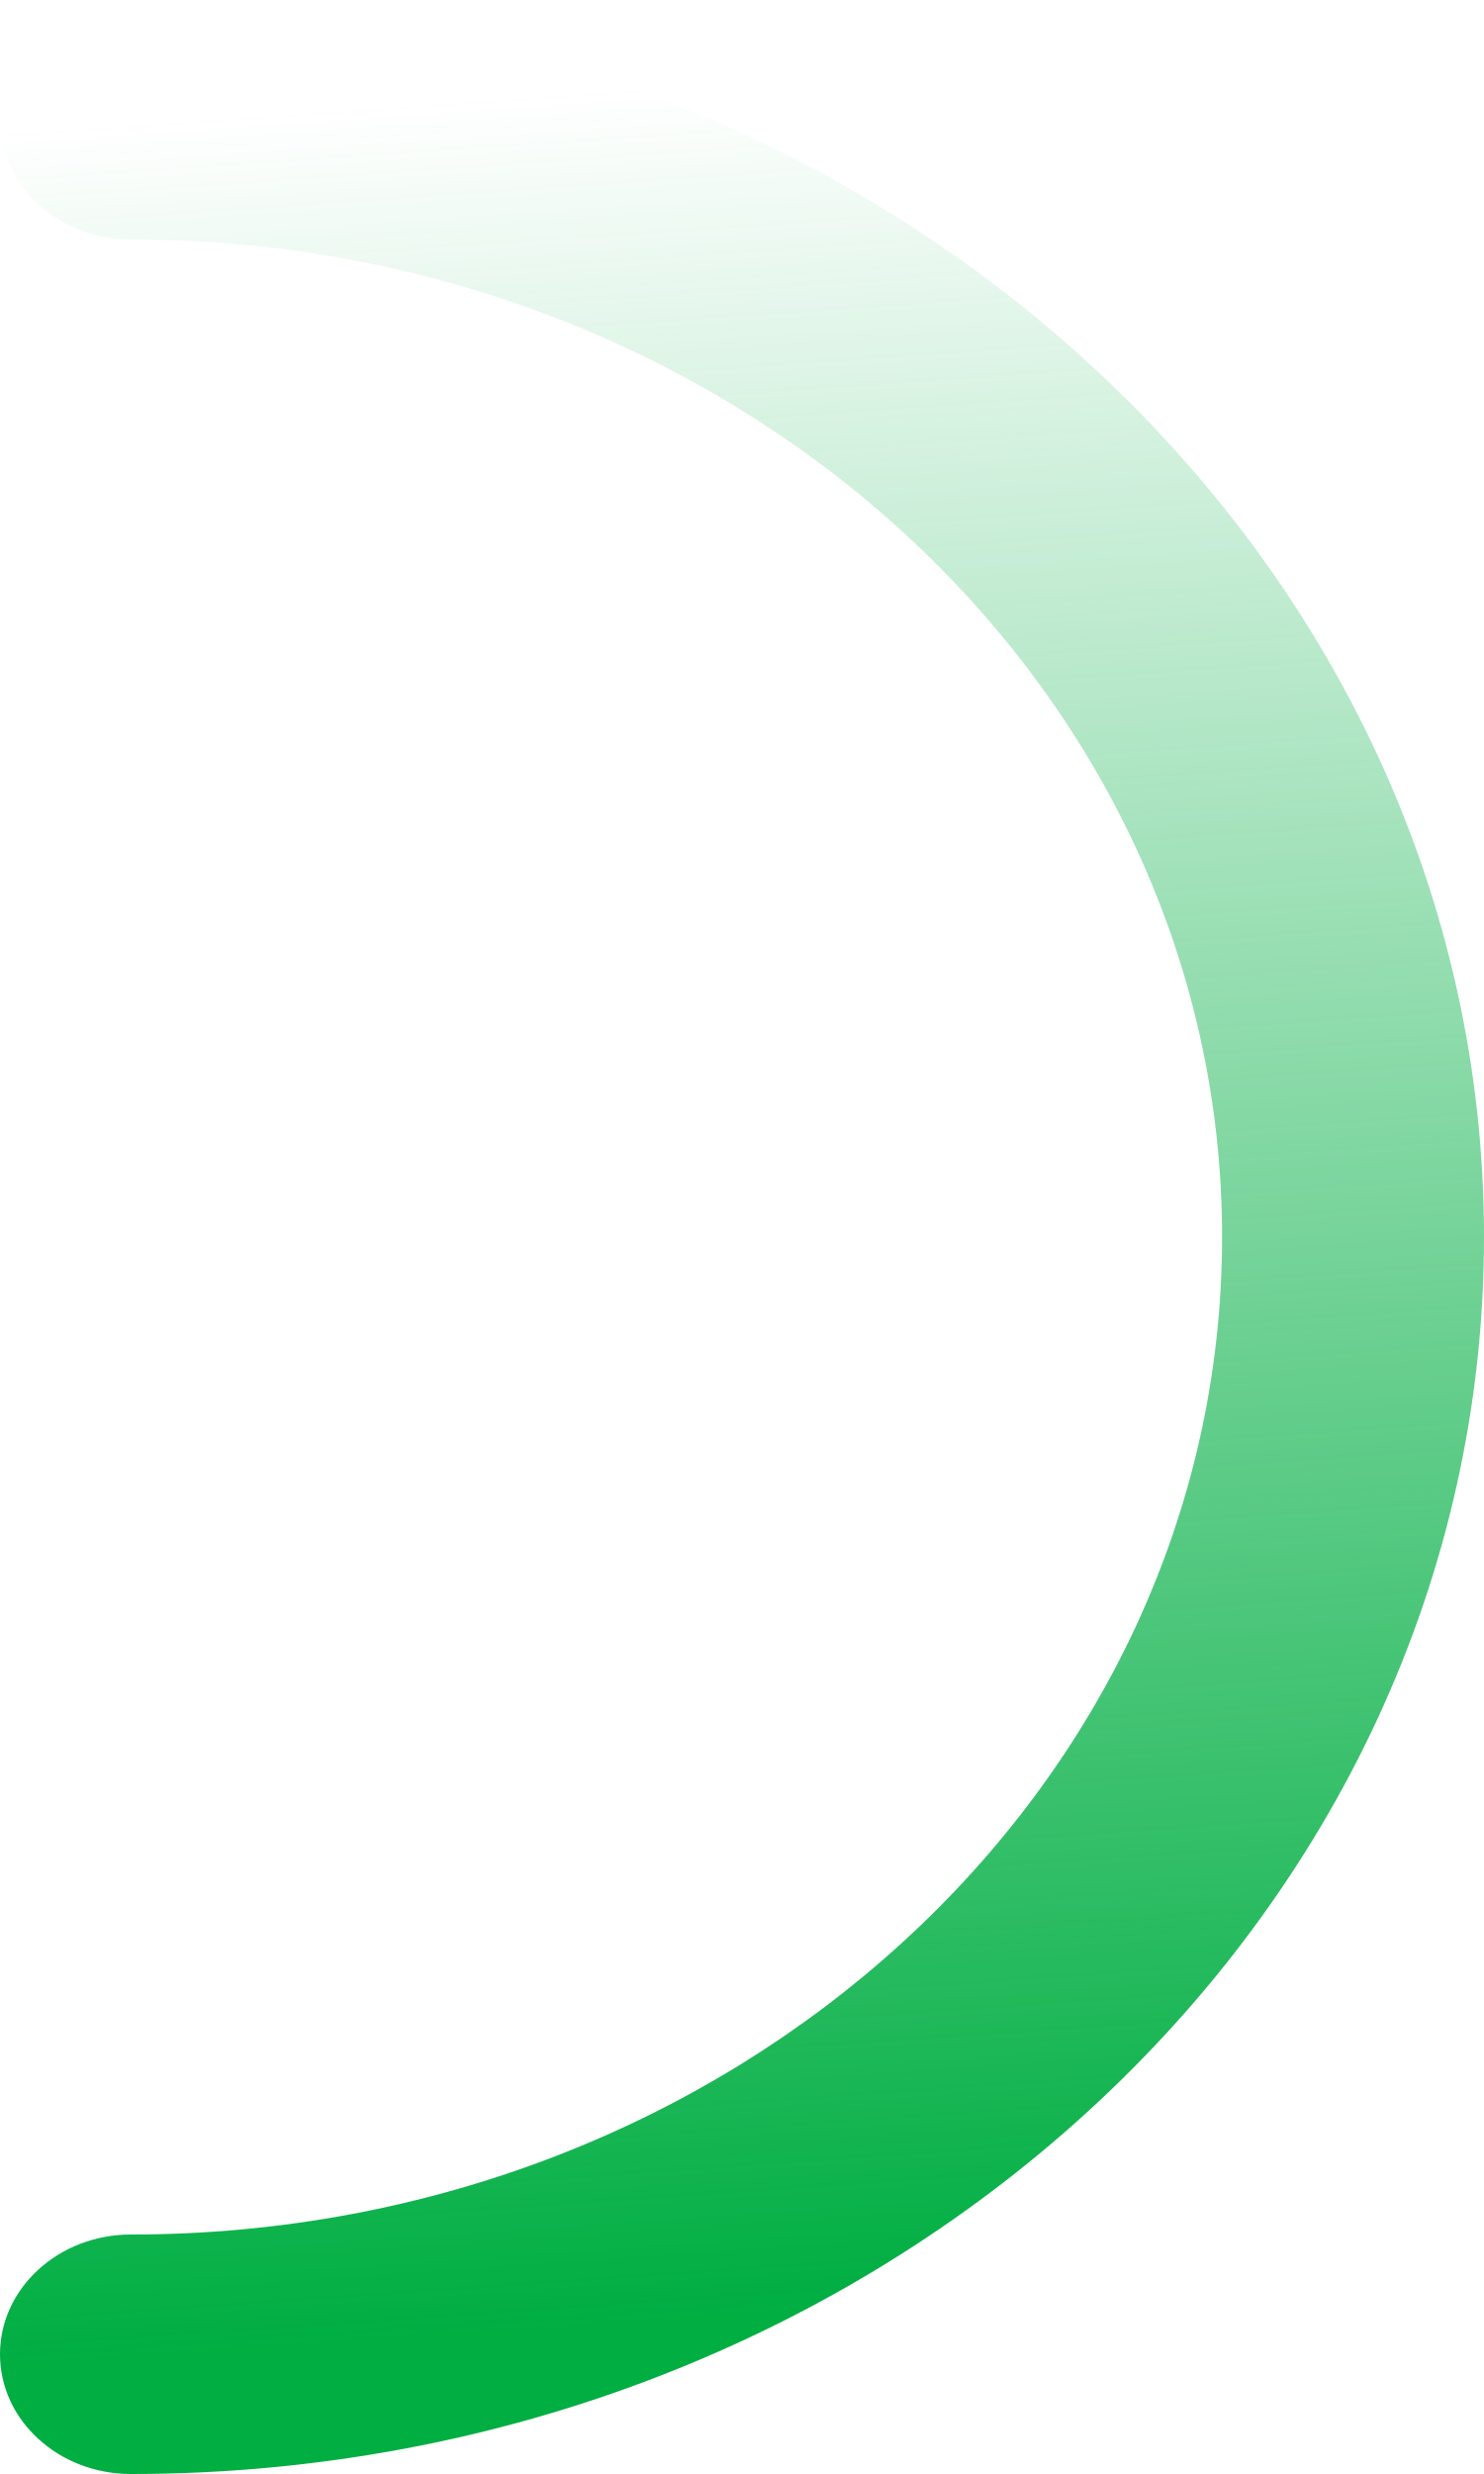
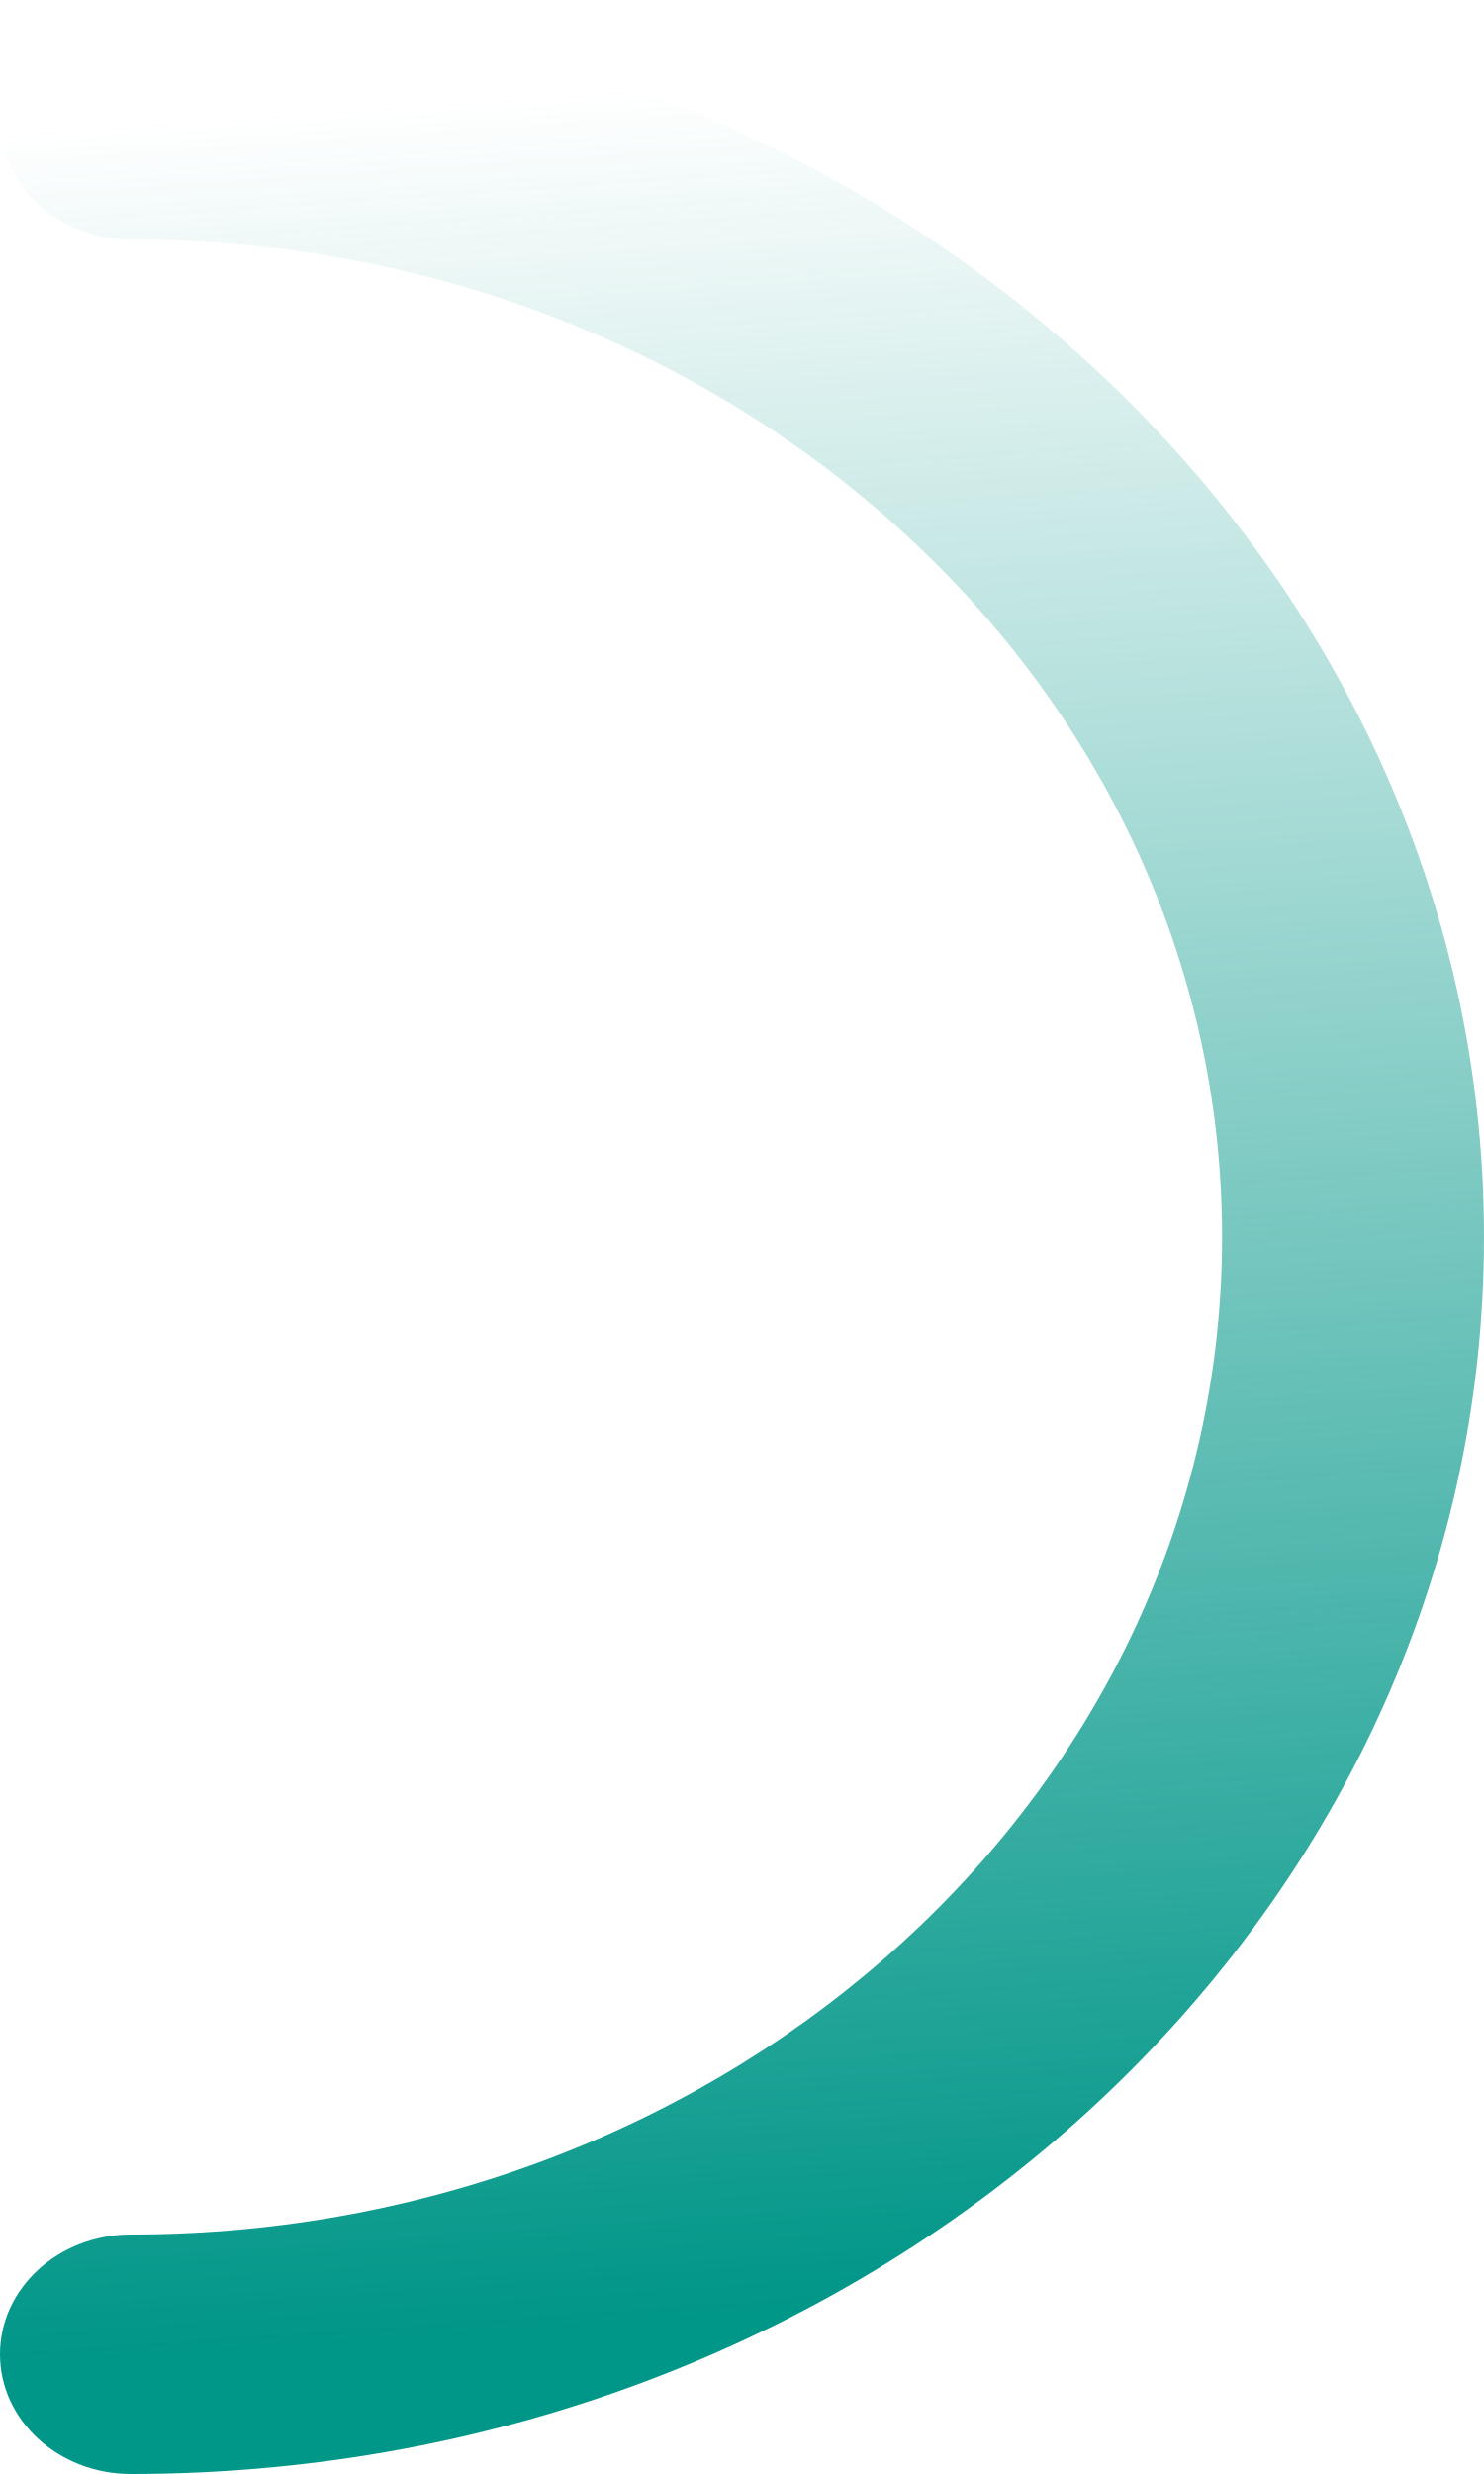
<svg xmlns="http://www.w3.org/2000/svg" width="6" height="10" viewBox="0 0 6 10" fill="none">
  <path fill-rule="evenodd" clip-rule="evenodd" d="M0 9.516C0 9.783 0.237 10 0.529 10C3.551 10 6 7.761 6 5C6 2.239 3.551 0 0.529 0C0.237 0 0 0.217 0 0.484C0 0.751 0.237 0.968 0.529 0.968C2.966 0.968 4.941 2.773 4.941 5C4.941 7.227 2.966 9.032 0.529 9.032C0.237 9.032 0 9.249 0 9.516Z" fill="url(#paint0_linear_46765_16184)" />
  <defs>
    <linearGradient id="paint0_linear_46765_16184" x1="0.623" y1="9.52" x2="5.48816e-08" y2="0.53" gradientUnits="userSpaceOnUse">
-       <stop stop-color="#00AE42" />
-       <stop offset="1" stop-color="#00AE42" stop-opacity="0" />
+       <stop stop-color="#009688" />
+       <stop offset="1" stop-color="#009688" stop-opacity="0" />
    </linearGradient>
  </defs>
</svg>
